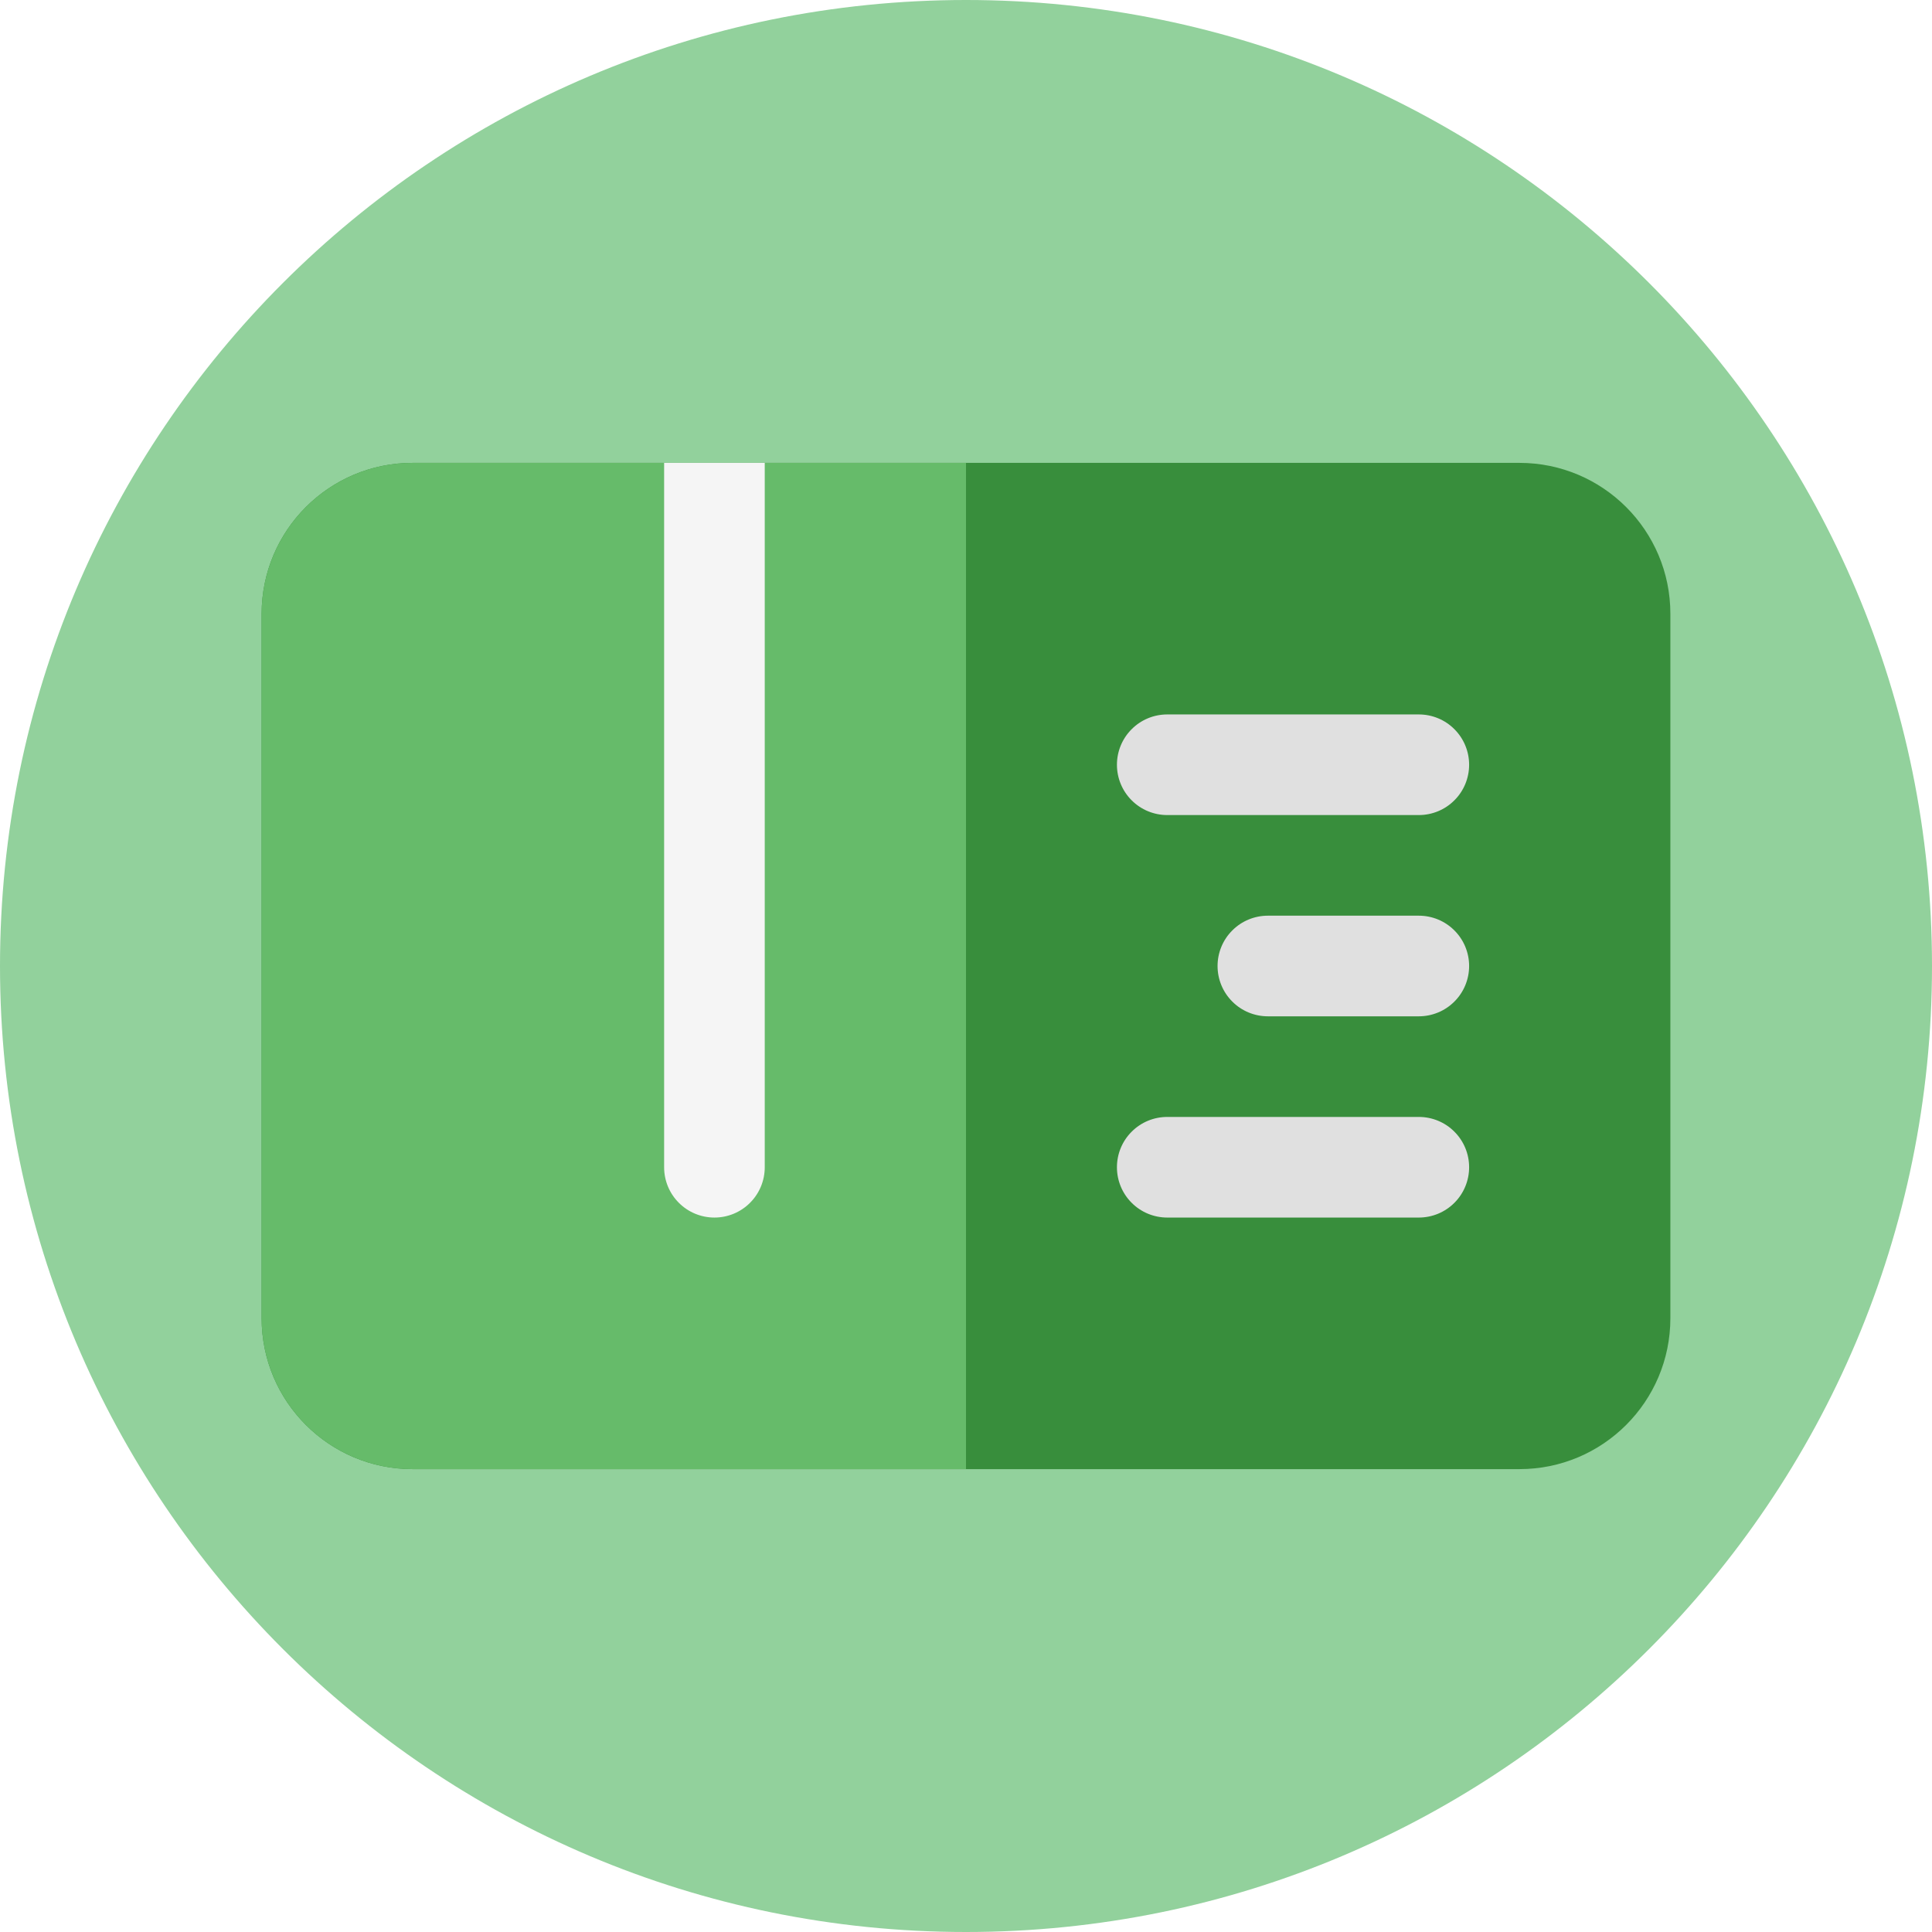
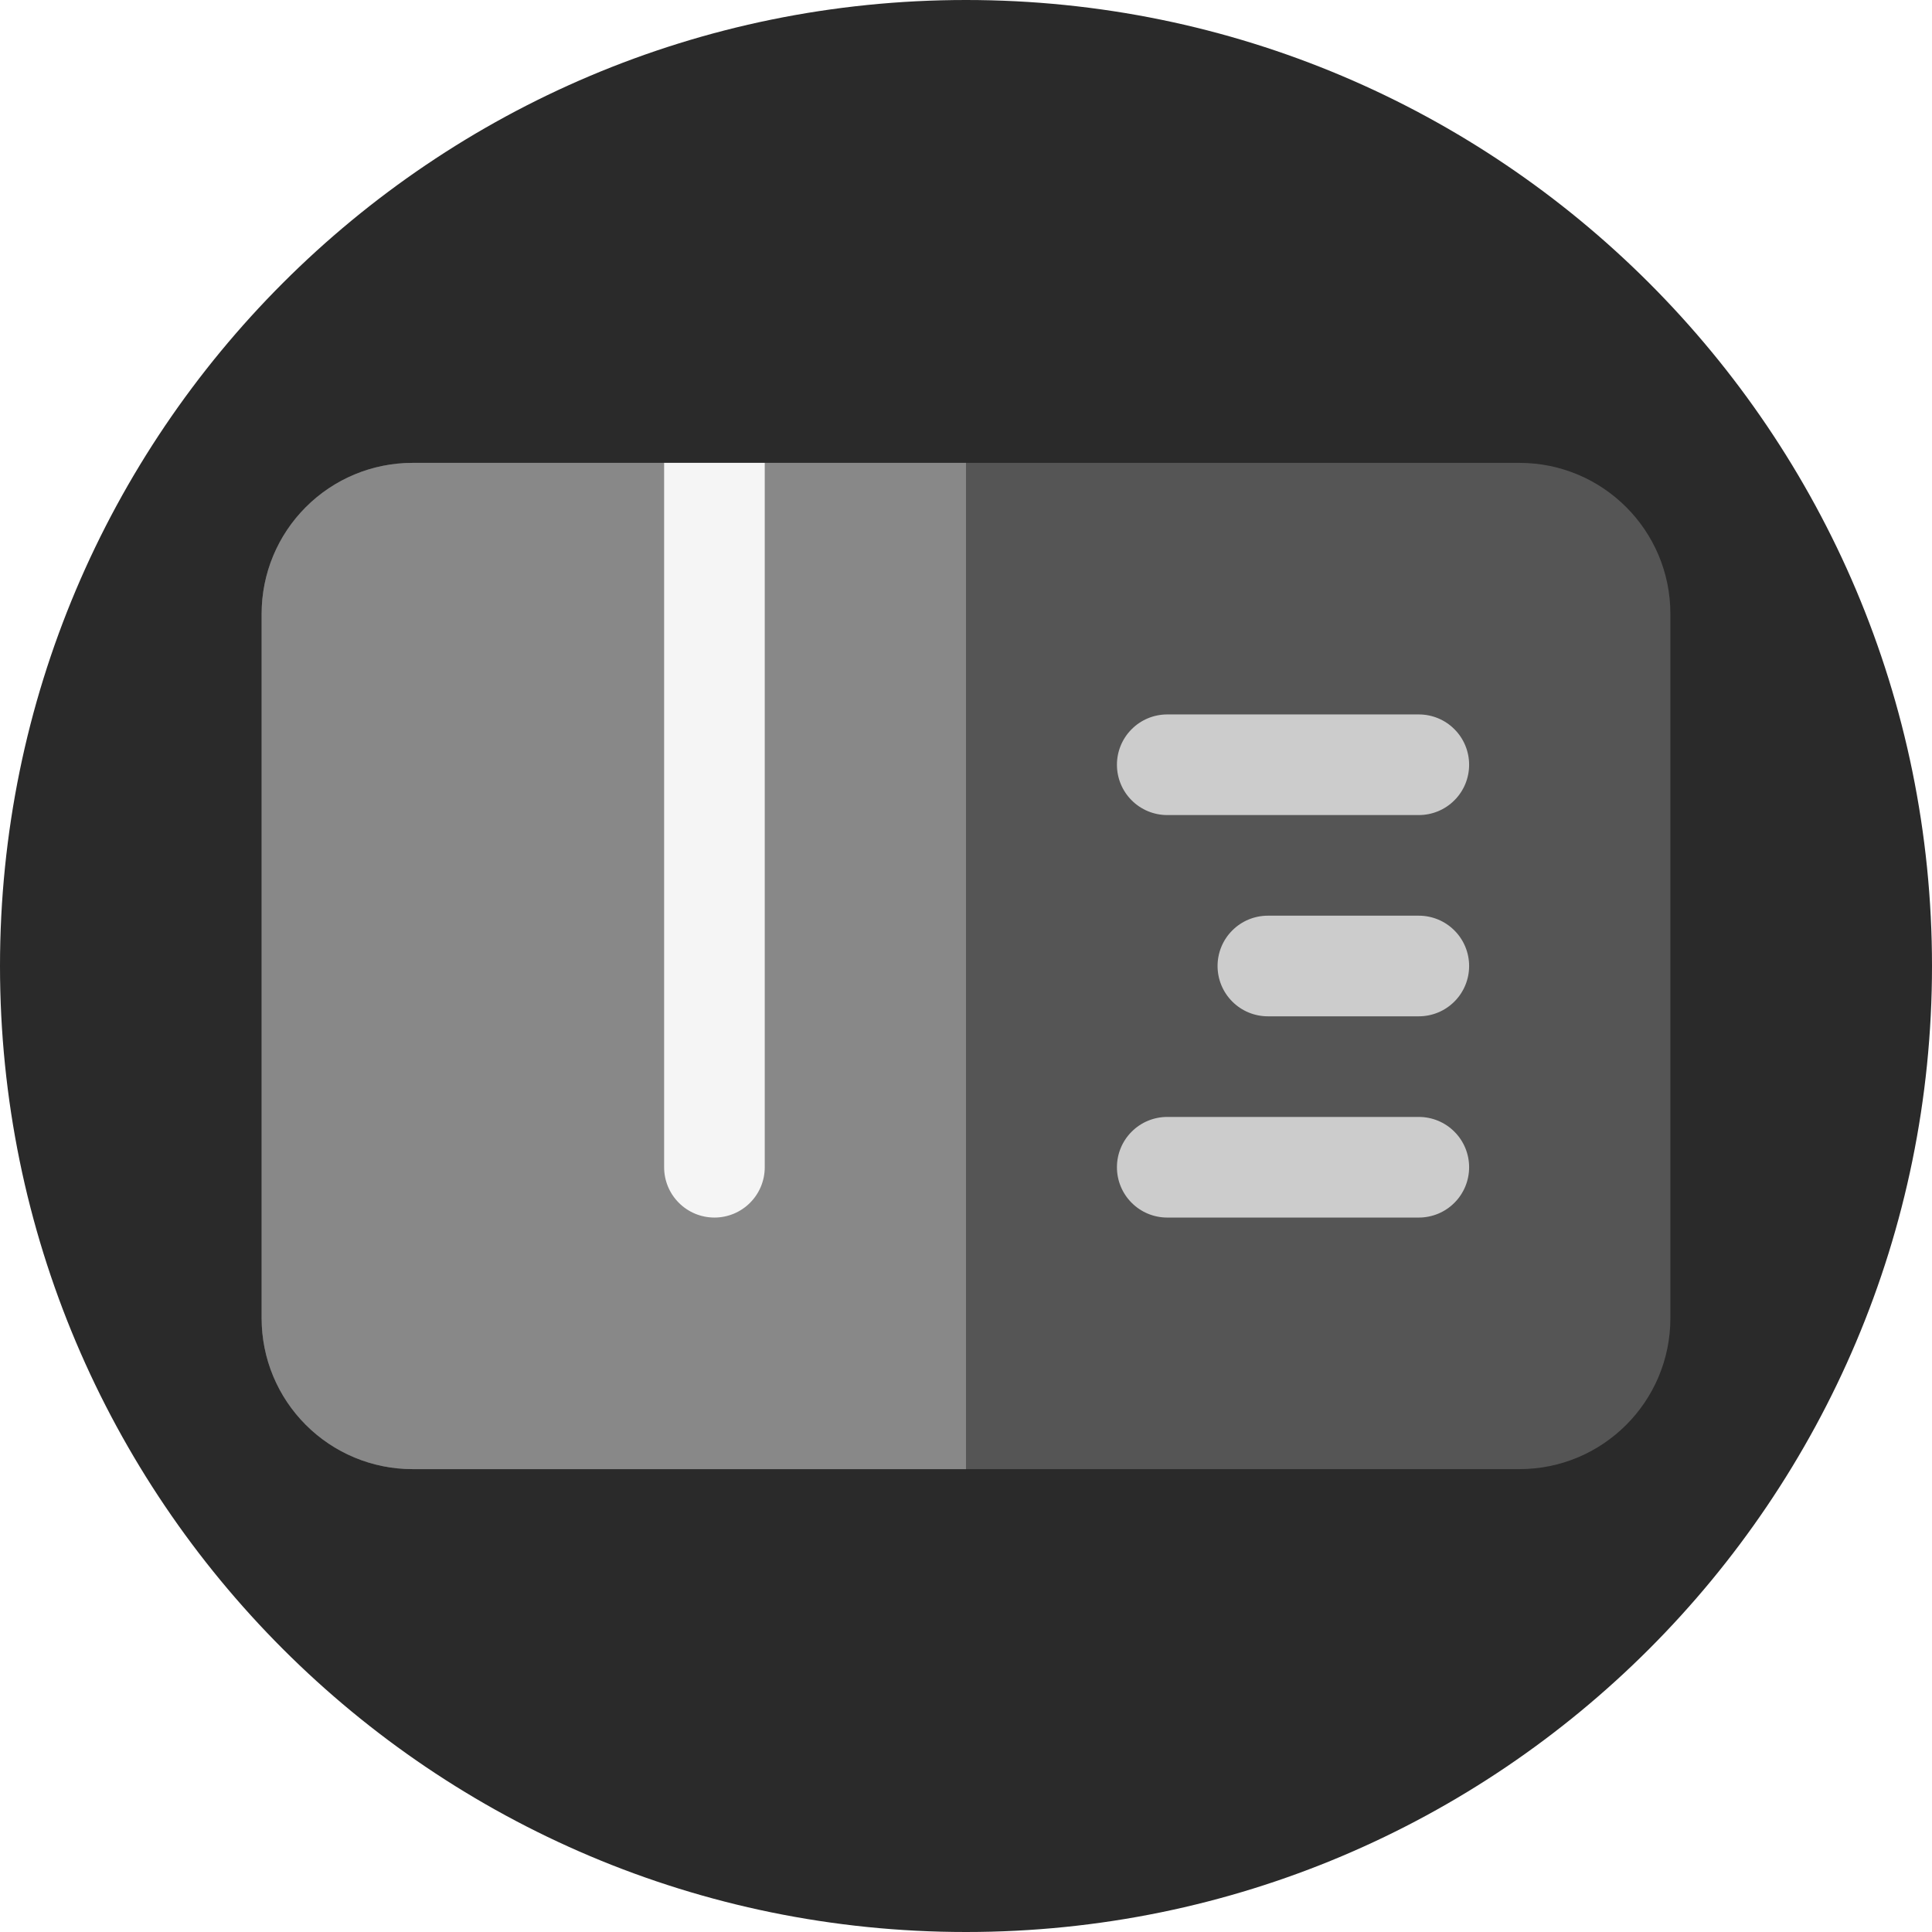
<svg xmlns="http://www.w3.org/2000/svg" viewBox="-3.2 -3.2 38.40 38.40" fill="none">
  <g id="SVGRepo_bgCarrier" stroke-width="0">
-     <rect x="-3.2" y="-3.2" width="38.40" height="38.40" rx="19.2" fill="#92d19c" strokewidth="0" />
+     <rect x="-3.2" y="-3.2" width="38.40" height="38.40" rx="19.2" fill="#2a2a2a" strokewidth="0" />
  </g>
  <g id="SVGRepo_tracerCarrier" stroke-linecap="round" stroke-linejoin="round" />
  <g id="SVGRepo_iconCarrier">
-     <path d="M27 6H5C3.343 6 2 7.343 2 9V23C2 24.657 3.343 26 5 26H27C28.657 26 30 24.657 30 23V9C30 7.343 28.657 6 27 6Z" fill="#388E3C" />
-     <path d="M16 6V26H5C4.204 26 3.441 25.684 2.879 25.121C2.316 24.559 2 23.796 2 23V9C2 8.204 2.316 7.441 2.879 6.879C3.441 6.316 4.204 6 5 6H16Z" fill="#66BB6A" />
+     <path d="M27 6H5C3.343 6 2 7.343 2 9V23C2 24.657 3.343 26 5 26H27C28.657 26 30 24.657 30 23V9C30 7.343 28.657 6 27 6Z" fill="#555555" />
+     <path d="M16 6V26H5C4.204 26 3.441 25.684 2.879 25.121C2.316 24.559 2 23.796 2 23V9C2 8.204 2.316 7.441 2.879 6.879C3.441 6.316 4.204 6 5 6H16Z" fill="#888888" />
    <path d="M12 6V20C12 20.265 11.895 20.52 11.707 20.707C11.52 20.895 11.265 21 11 21C10.735 21 10.48 20.895 10.293 20.707C10.105 20.52 10 20.265 10 20V6H12Z" fill="#F5F5F5" />
-     <path d="M25 13H20C19.735 13 19.48 12.895 19.293 12.707C19.105 12.52 19 12.265 19 12C19 11.735 19.105 11.48 19.293 11.293C19.48 11.105 19.735 11 20 11H25C25.265 11 25.52 11.105 25.707 11.293C25.895 11.48 26 11.735 26 12C26 12.265 25.895 12.52 25.707 12.707C25.52 12.895 25.265 13 25 13Z" fill="#E0E0E0" />
-     <path d="M25 17H22C21.735 17 21.48 16.895 21.293 16.707C21.105 16.52 21 16.265 21 16C21 15.735 21.105 15.48 21.293 15.293C21.48 15.105 21.735 15 22 15H25C25.265 15 25.52 15.105 25.707 15.293C25.895 15.48 26 15.735 26 16C26 16.265 25.895 16.52 25.707 16.707C25.52 16.895 25.265 17 25 17Z" fill="#E0E0E0" />
-     <path d="M25 21H20C19.735 21 19.48 20.895 19.293 20.707C19.105 20.52 19 20.265 19 20C19 19.735 19.105 19.48 19.293 19.293C19.48 19.105 19.735 19 20 19H25C25.265 19 25.52 19.105 25.707 19.293C25.895 19.48 26 19.735 26 20C26 20.265 25.895 20.52 25.707 20.707C25.52 20.895 25.265 21 25 21Z" fill="#E0E0E0" />
+     <path d="M25 13H20C19.735 13 19.48 12.895 19.293 12.707C19.105 12.52 19 12.265 19 12C19 11.735 19.105 11.48 19.293 11.293C19.48 11.105 19.735 11 20 11H25C25.265 11 25.52 11.105 25.707 11.293C25.895 11.48 26 11.735 26 12C26 12.265 25.895 12.52 25.707 12.707C25.52 12.895 25.265 13 25 13Z" fill="#cccccc" />
+     <path d="M25 17H22C21.735 17 21.48 16.895 21.293 16.707C21.105 16.52 21 16.265 21 16C21 15.735 21.105 15.48 21.293 15.293C21.48 15.105 21.735 15 22 15H25C25.265 15 25.52 15.105 25.707 15.293C25.895 15.48 26 15.735 26 16C26 16.265 25.895 16.52 25.707 16.707C25.52 16.895 25.265 17 25 17Z" fill="#cccccc" />
+     <path d="M25 21H20C19.735 21 19.48 20.895 19.293 20.707C19.105 20.52 19 20.265 19 20C19 19.735 19.105 19.48 19.293 19.293C19.48 19.105 19.735 19 20 19H25C25.265 19 25.52 19.105 25.707 19.293C25.895 19.48 26 19.735 26 20C26 20.265 25.895 20.52 25.707 20.707C25.52 20.895 25.265 21 25 21Z" fill="#cccccc" />
  </g>
</svg>
